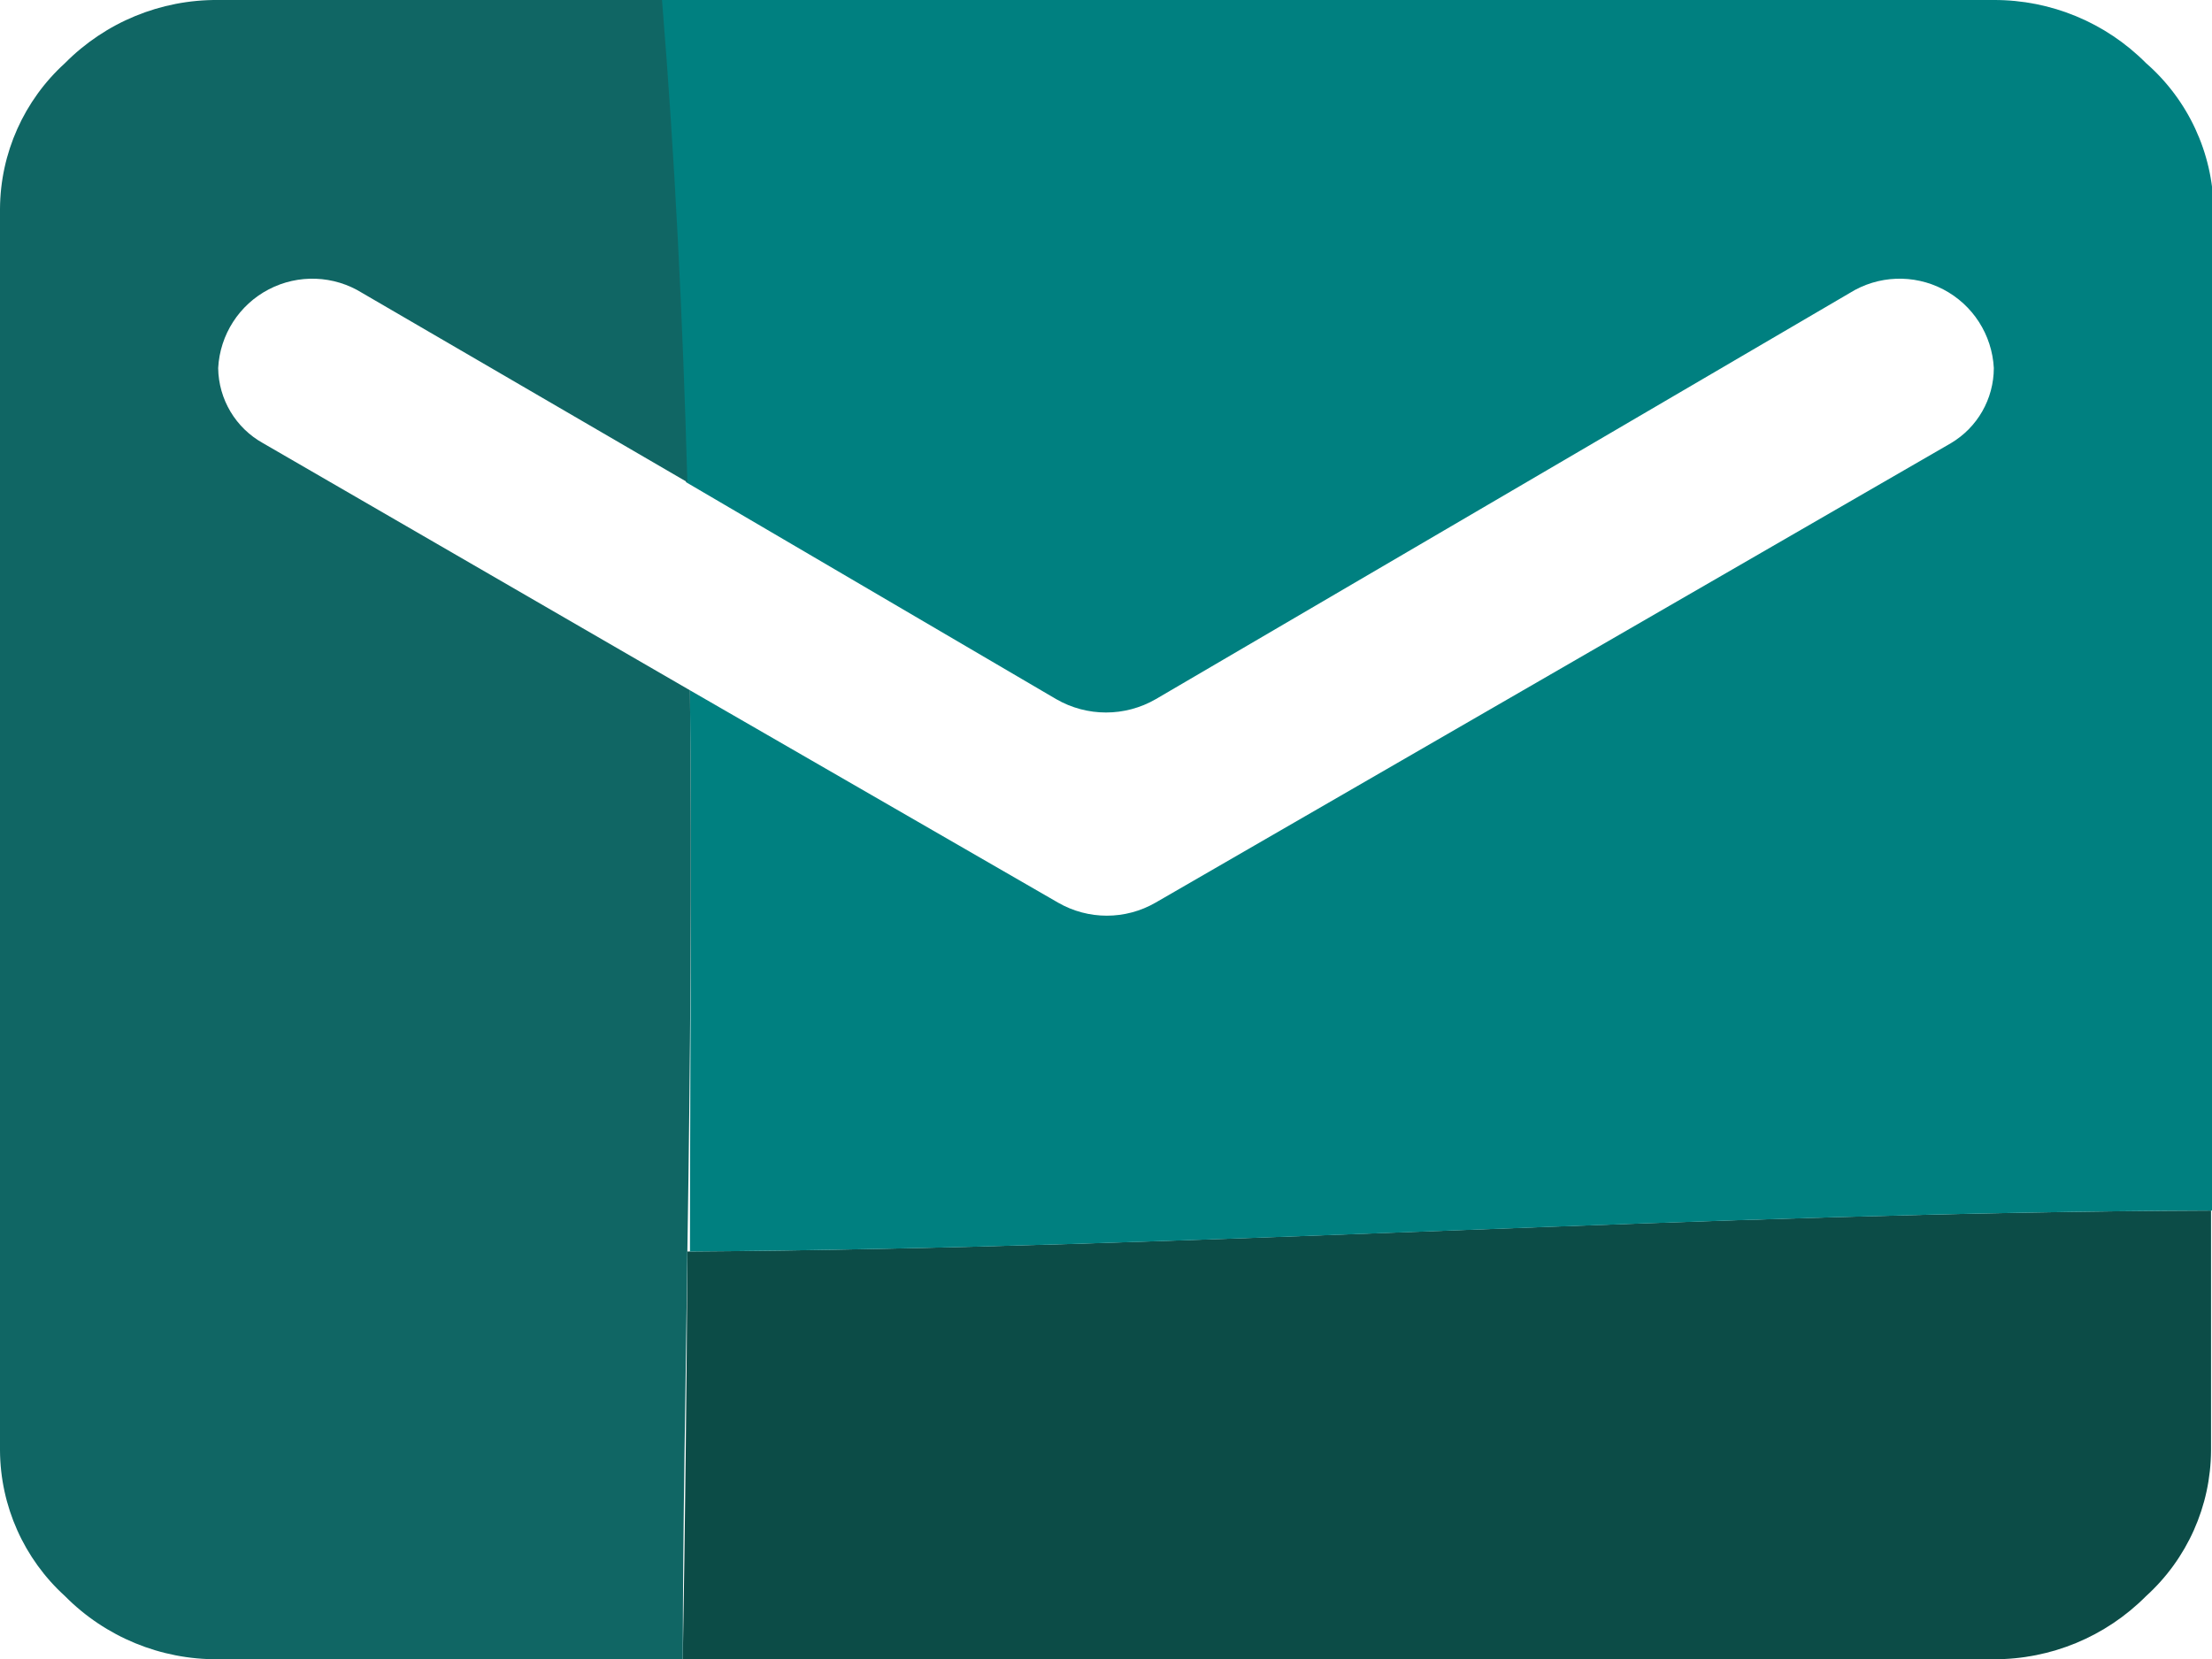
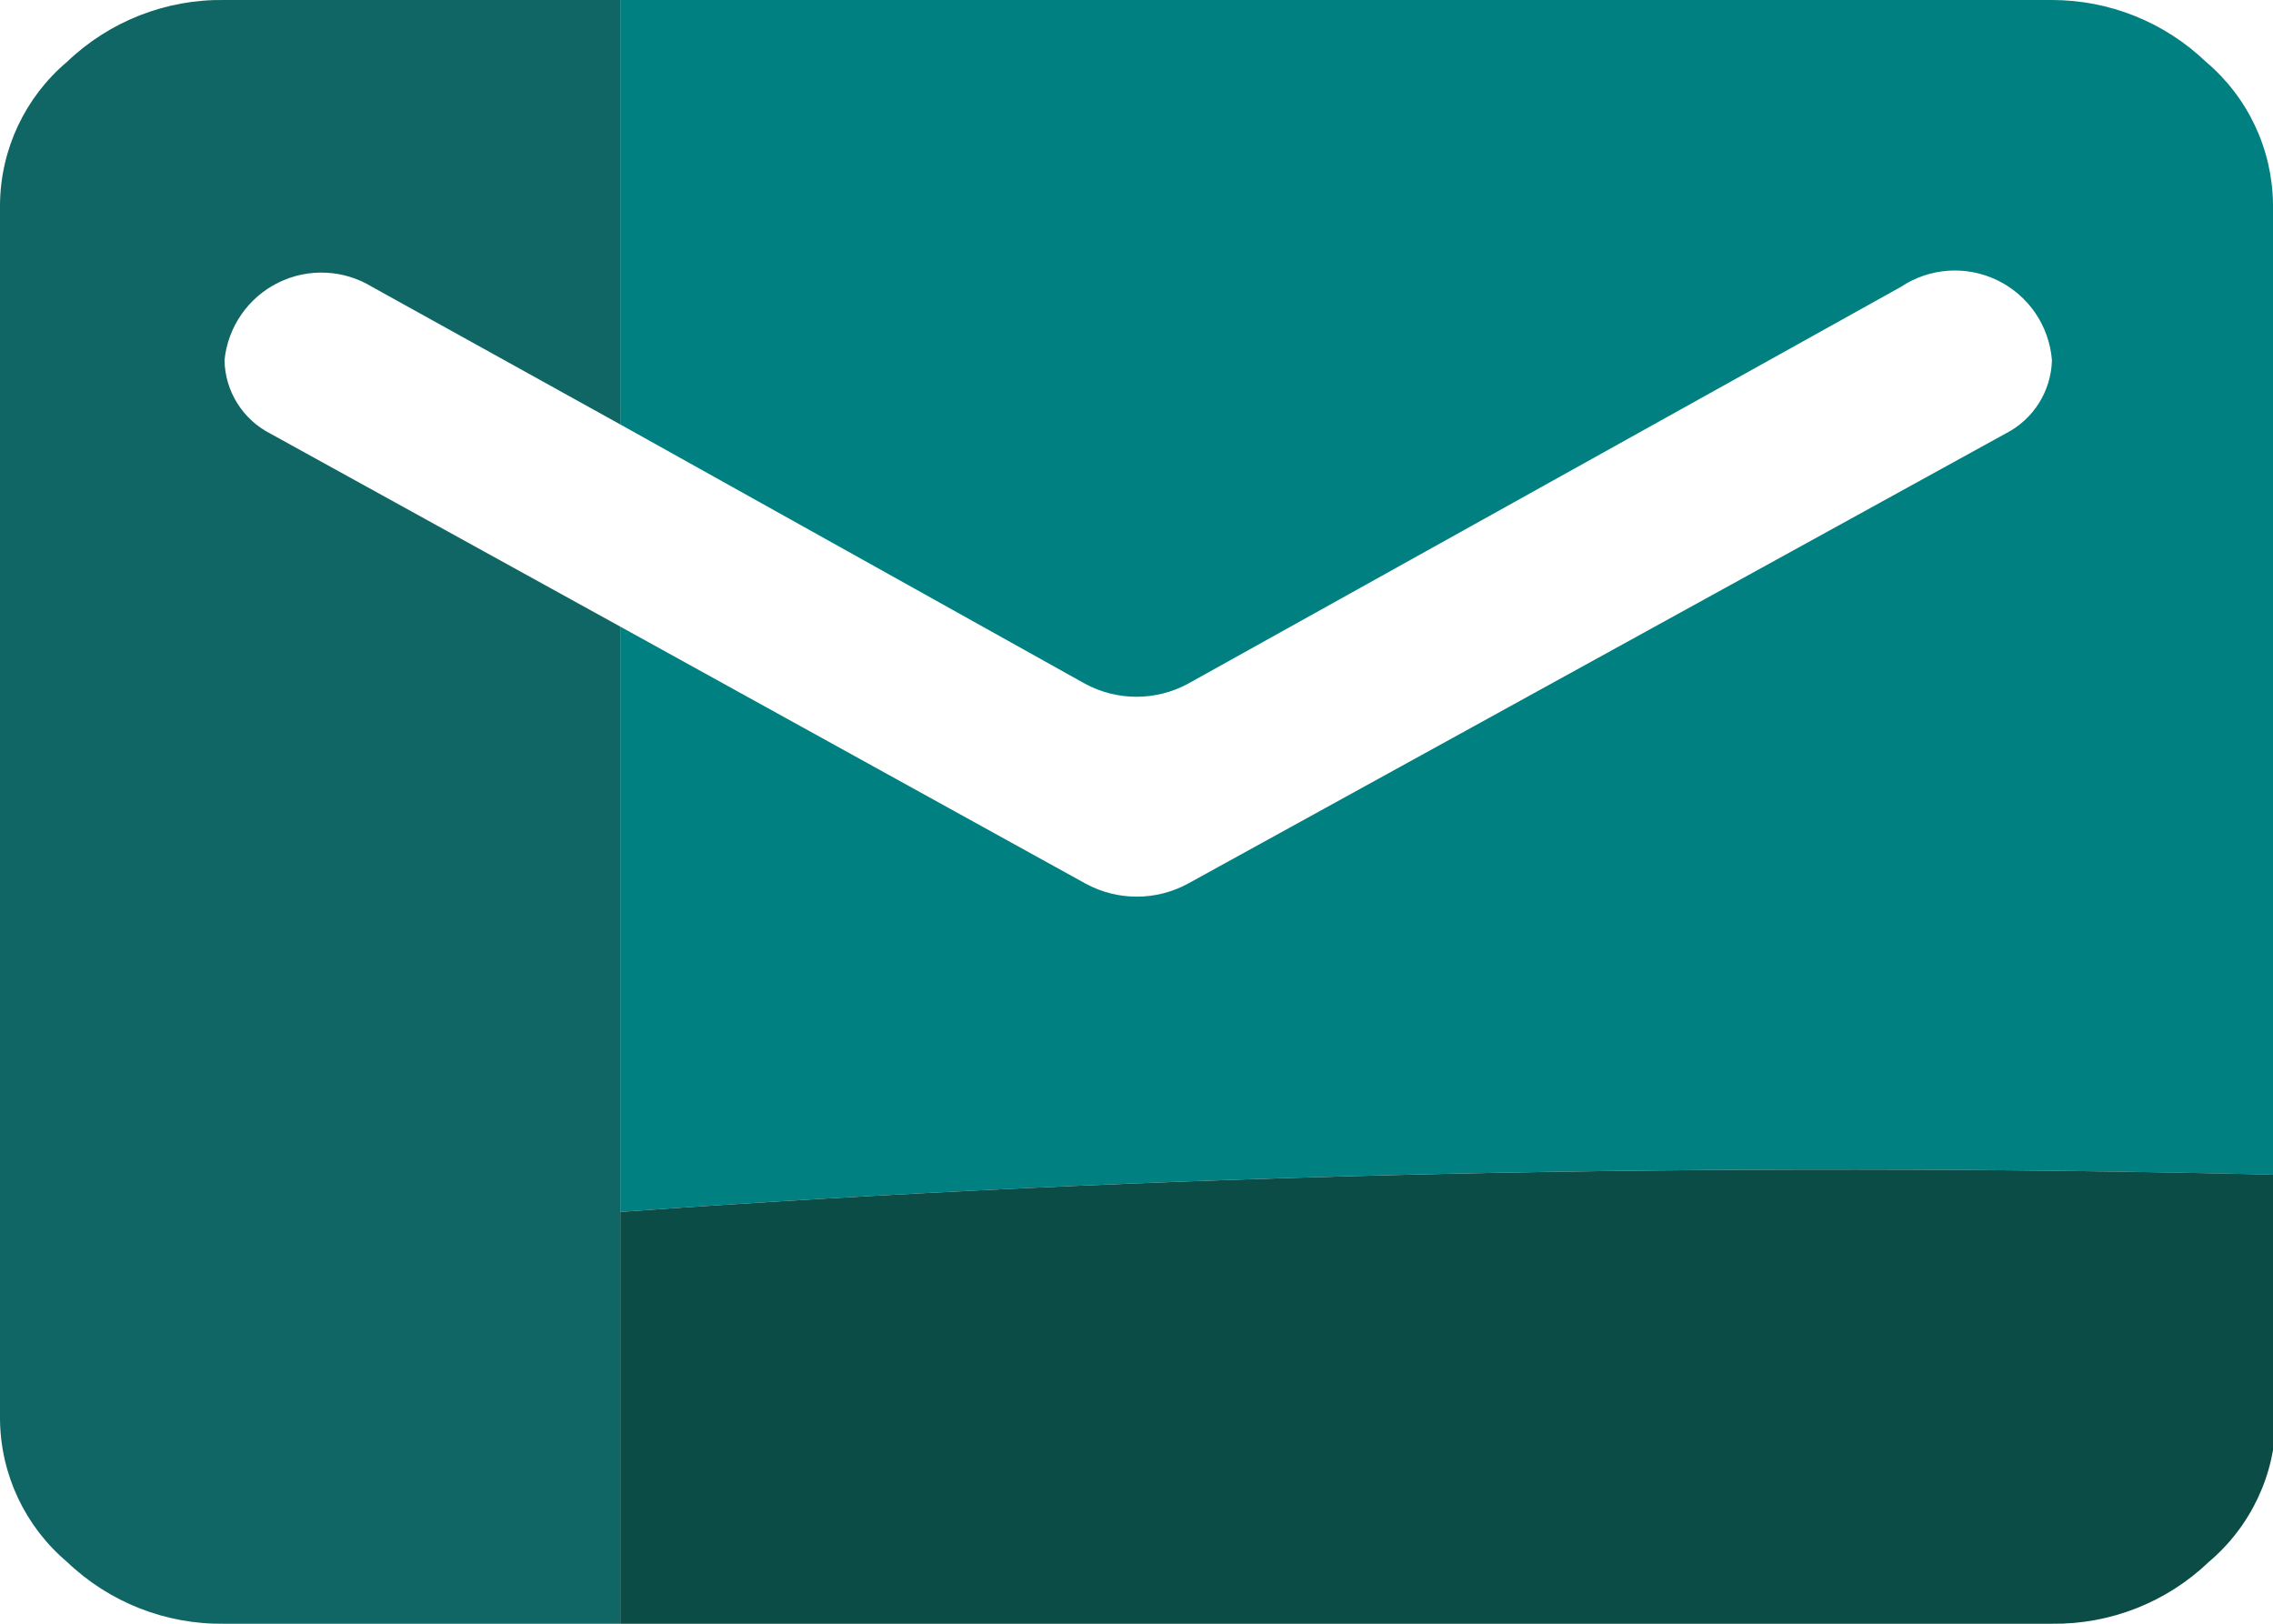
- <svg xmlns="http://www.w3.org/2000/svg" id="email_secondary" data-name="Livello 1" viewBox="0 0 68.03 51.02">
-   <path d="M21,59.53H61.32A6.57,6.57,0,0,0,66,57.59a6.08,6.08,0,0,0,2-4.48V45.73c-15.62.06-31.24,1.16-46.86,1.26C21.12,51.19,21.07,55.38,21,59.53Z" transform="translate(0 -8.5)" fill="#0c4c47" />
-   <path d="M66,10.44A6.57,6.57,0,0,0,61.32,8.5h-41c.4,4.9.64,9.85.78,14.83L32.48,30a3.06,3.06,0,0,0,3.07,0L56.89,17.51a2.9,2.9,0,0,1,4.43,2.31A2.69,2.69,0,0,1,60,22.13L35.54,36.26a3,3,0,0,1-3,0L21.22,29.73c.06,5.76,0,11.52,0,17.26,15.62-.1,31.24-1.2,46.86-1.26V14.92A6.08,6.08,0,0,0,66,10.44Z" transform="translate(0 -8.5)" fill="teal" />
-   <path d="M21.22,29.73,8.09,22.13a2.68,2.68,0,0,1-1.38-2.31,2.9,2.9,0,0,1,4.43-2.31l10,5.82c-.14-5-.38-9.93-.78-14.83H6.71A6.55,6.55,0,0,0,2,10.44a6.1,6.1,0,0,0-2,4.48V53.11a6.1,6.1,0,0,0,2,4.48,6.55,6.55,0,0,0,4.71,1.94H21c0-4.15.09-8.34.14-12.54h0C21.23,41.25,21.28,35.49,21.22,29.73Z" transform="translate(0 -8.5)" fill="#106664" />
+ <svg xmlns="http://www.w3.org/2000/svg" id="email_secondary" data-name="Livello 1" viewBox="0 0 39.69 28.35">
+   <path d="M52.69,20.92A3.89,3.89,0,0,0,50,19.84H25v7.41l8.12,4.53a1.89,1.89,0,0,0,1.79,0l12.45-6.93A1.7,1.7,0,0,1,50,26.13a1.48,1.48,0,0,1-.81,1.28L34.91,35.27a1.87,1.87,0,0,1-1.78,0L25,30.78V41c9.37-.67,19.19-.88,28.86-.65V23.41A3.3,3.3,0,0,0,52.69,20.92Z" transform="translate(-14.17 -19.84)" fill="teal" />
+   <path d="M25,41v7.19H50a3.89,3.89,0,0,0,2.74-1.08,3.3,3.3,0,0,0,1.17-2.49V40.35C44.19,40.12,34.37,40.33,25,41Z" transform="translate(-14.17 -19.84)" fill="#0c4c47" />
+   <path d="M18.89,27.41a1.47,1.47,0,0,1-.8-1.28,1.7,1.7,0,0,1,2.58-1.28L25,27.25V19.84H18.09a3.89,3.89,0,0,0-2.75,1.08,3.3,3.3,0,0,0-1.17,2.49V44.62a3.3,3.3,0,0,0,1.17,2.49,3.89,3.89,0,0,0,2.75,1.08H25V30.78Z" transform="translate(-14.17 -19.84)" fill="#106664" />
</svg>
